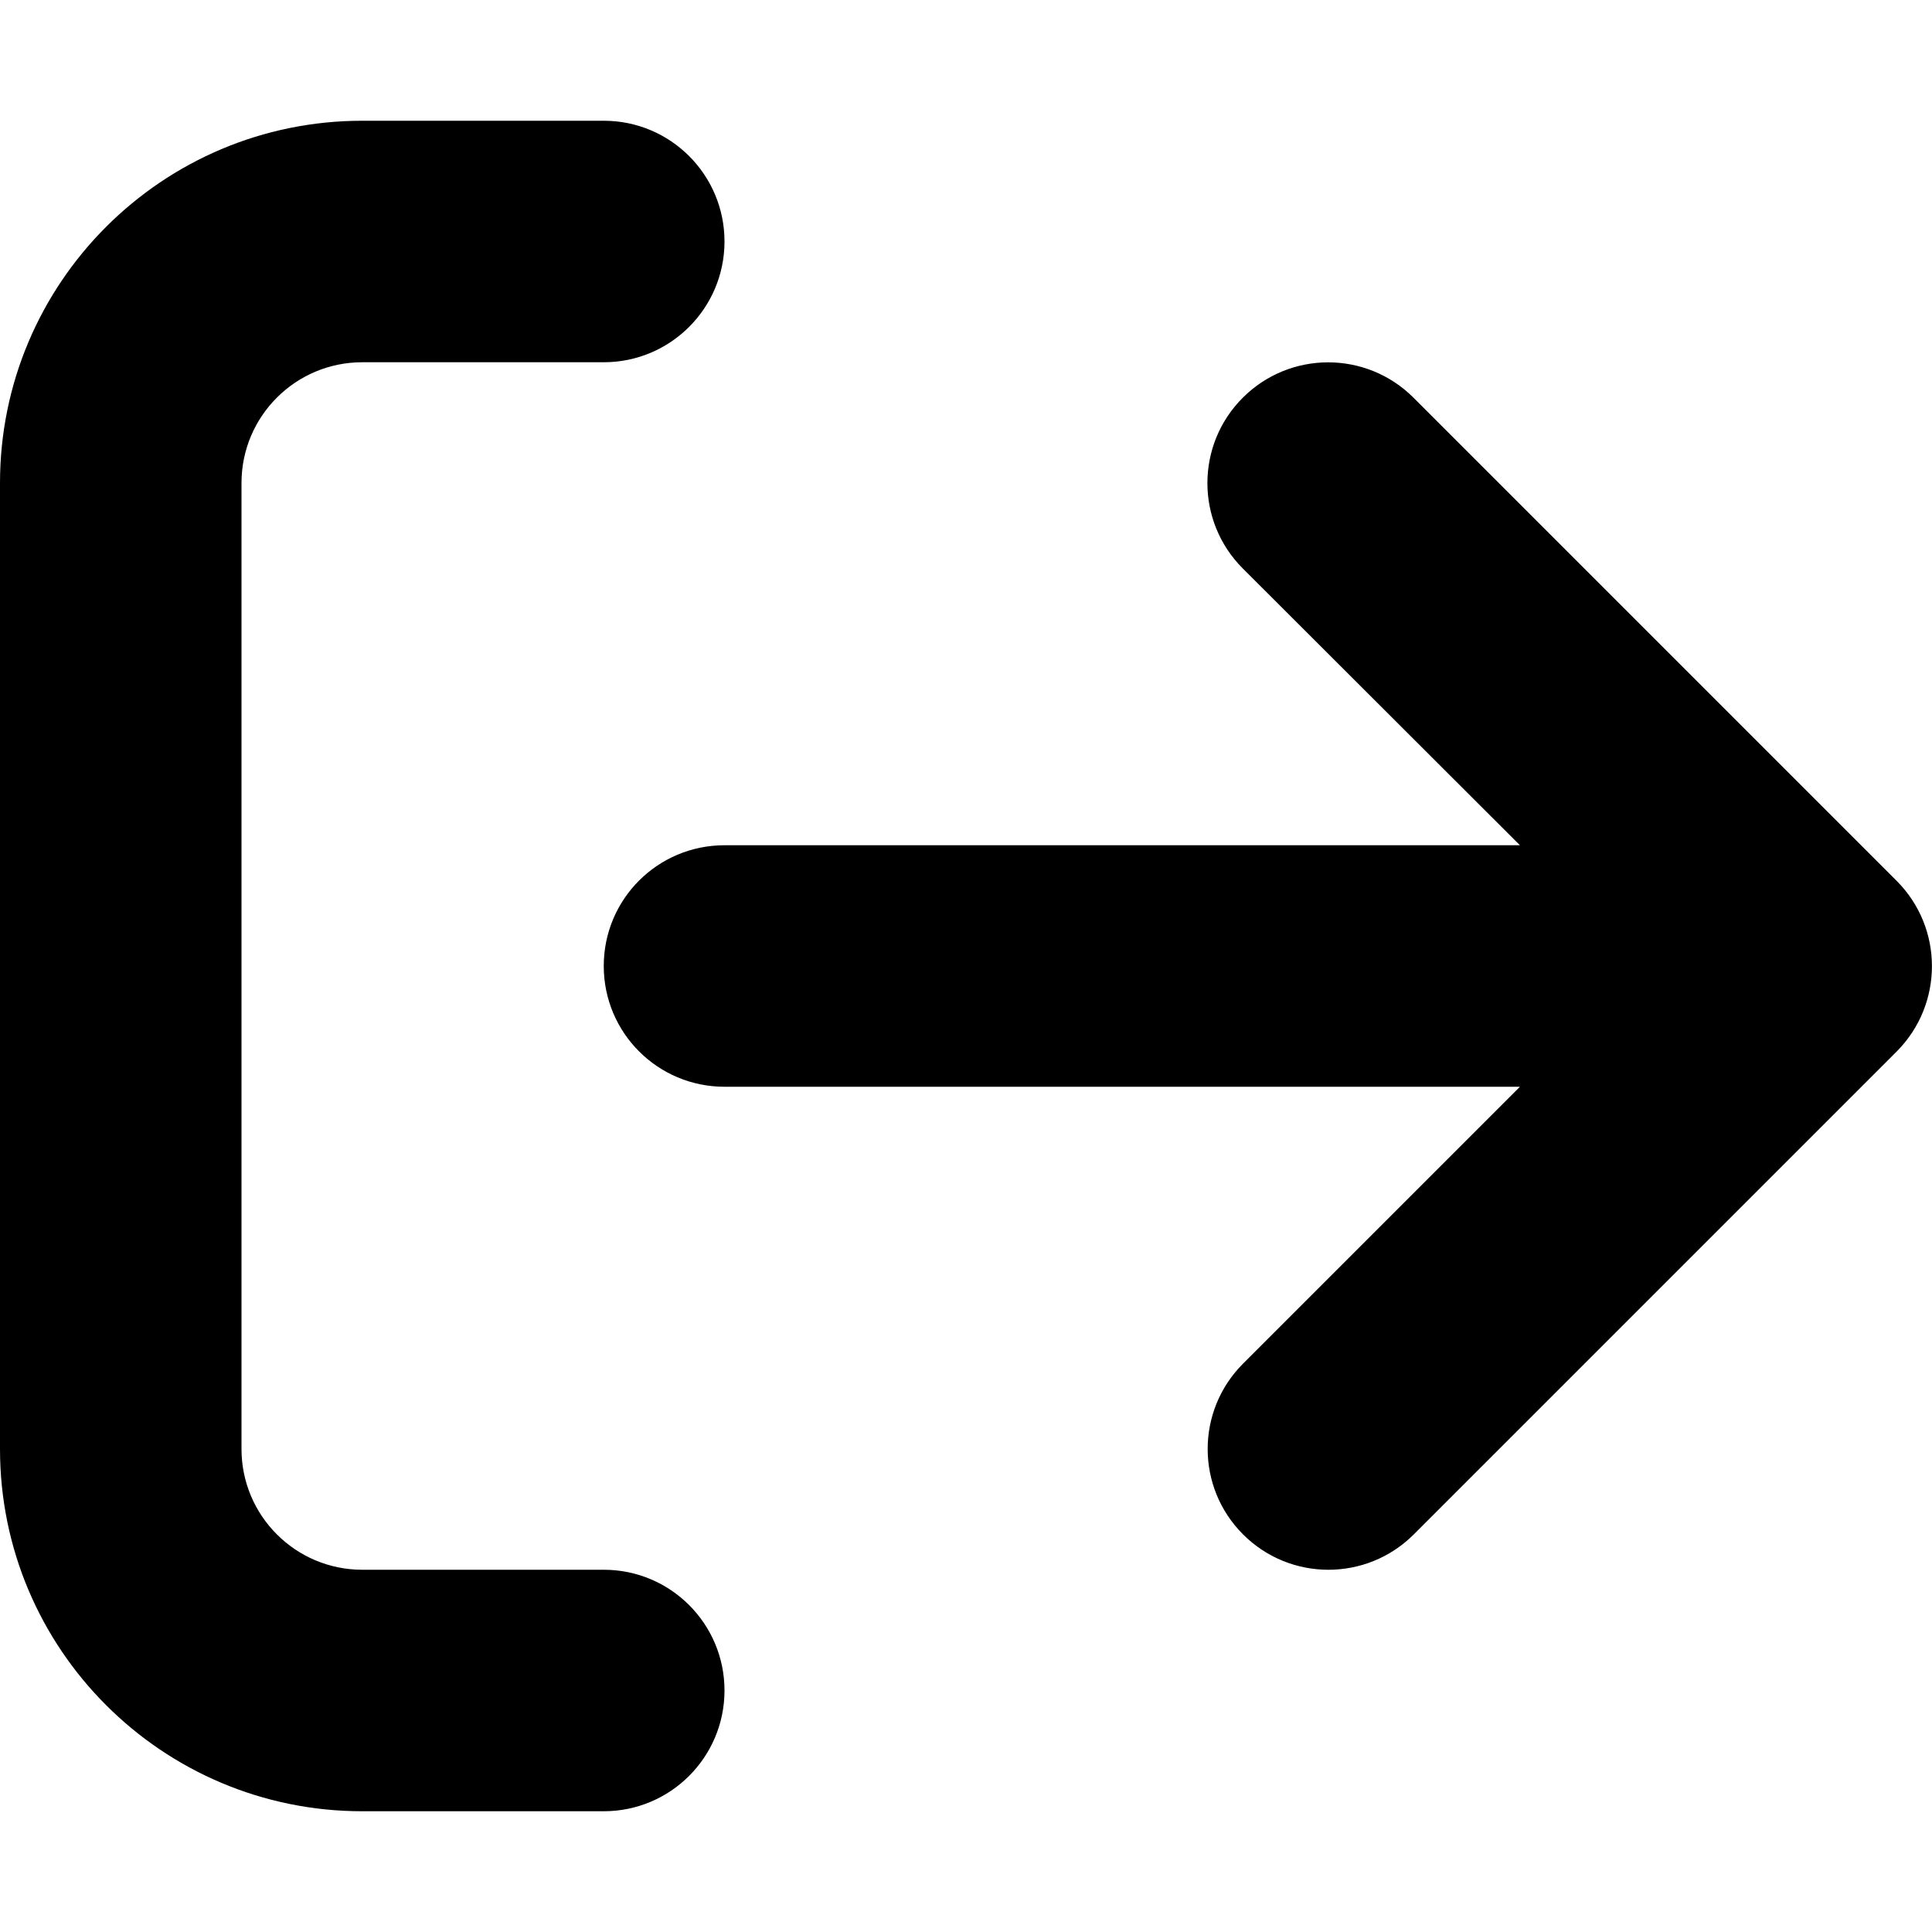
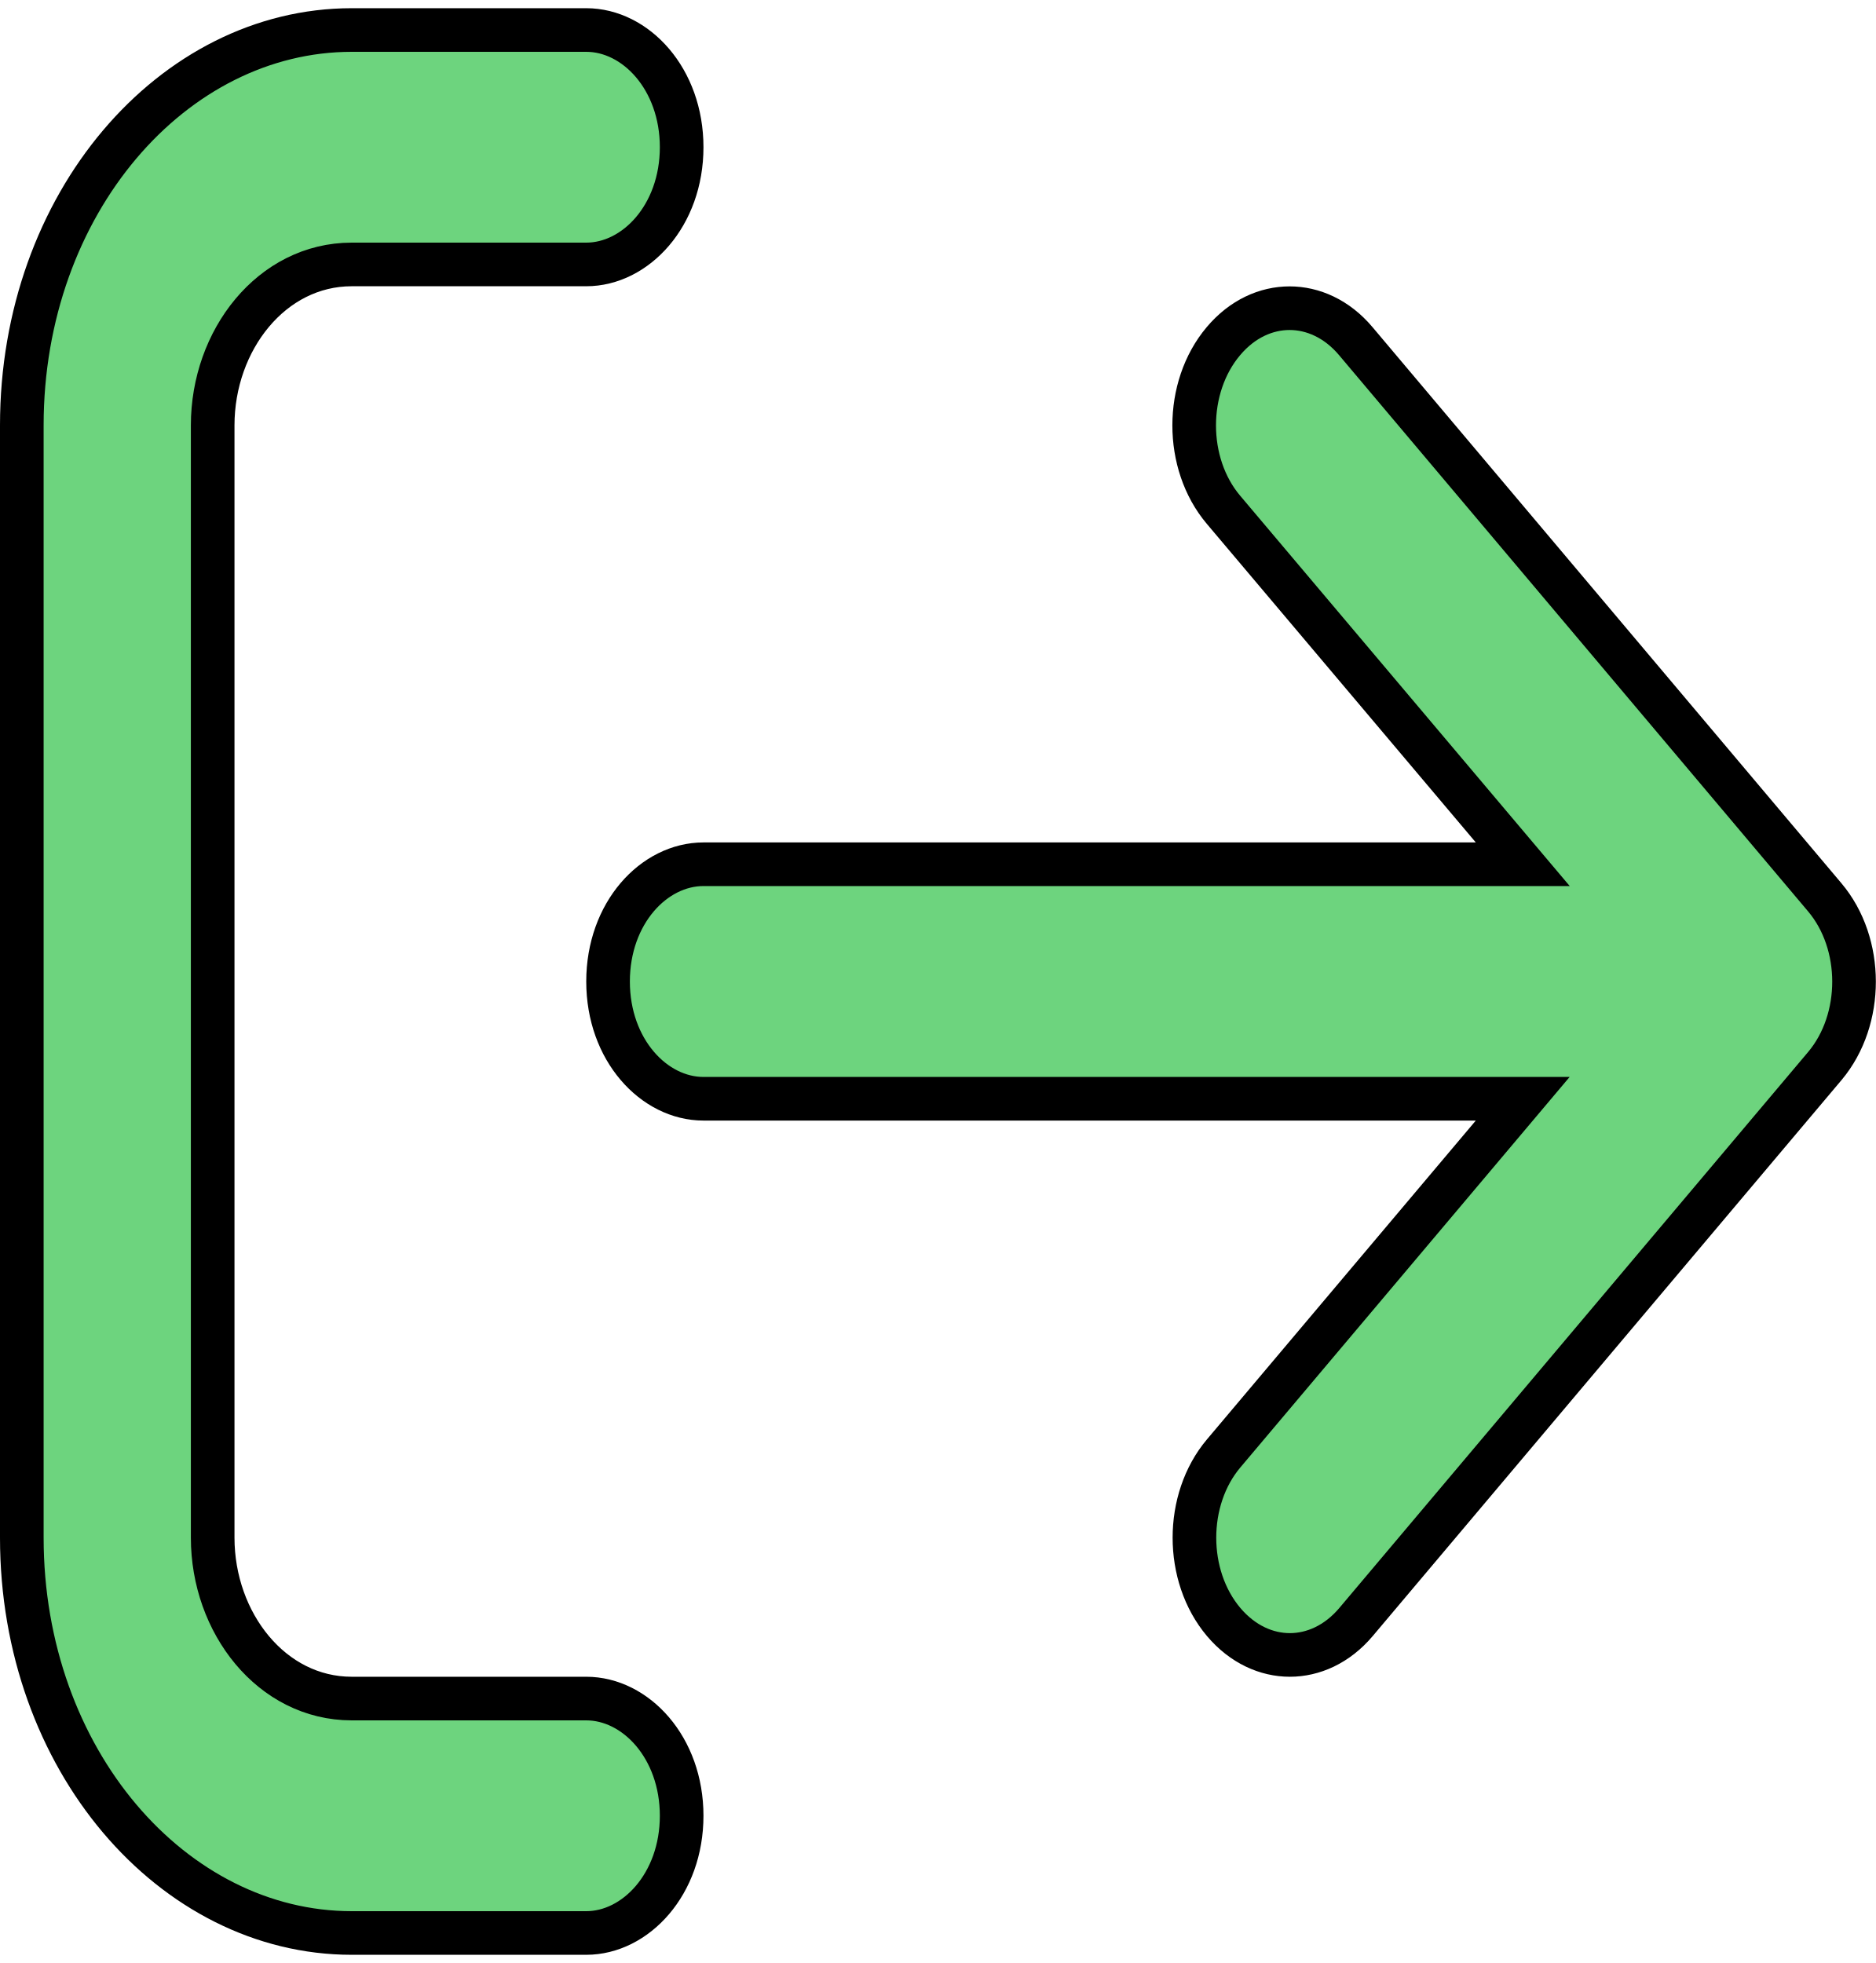
- <svg xmlns="http://www.w3.org/2000/svg" viewBox="0 0 512 512">
-   <path d="M160 416H96c-17.67 0-32-14.33-32-32V128c0-17.67 14.33-32 32-32h64c17.67 0 32-14.33 32-32S177.7 32 160 32H96C42.98 32 0 74.98 0 128v256c0 53.02 42.98 96 96 96h64c17.67 0 32-14.33 32-32S177.7 416 160 416zM502.6 233.4l-128-128c-12.51-12.51-32.76-12.49-45.25 0c-12.5 12.5-12.5 32.75 0 45.25L402.8 224H192C174.3 224 160 238.3 160 256s14.31 32 32 32h210.8l-73.38 73.38c-12.5 12.5-12.5 32.75 0 45.25s32.75 12.5 45.25 0l128-128C515.1 266.1 515.1 245.9 502.6 233.4z" />
+ <svg xmlns="http://www.w3.org/2000/svg" width="43" height="45" viewBox="0 0 43 45" fill="none">
+   <path d="M33.829 19.812H34.905L34.211 18.99L28.043 11.684C27.15 10.625 27.15 8.88 28.043 7.821C28.478 7.304 29.029 7.065 29.56 7.065C30.09 7.065 30.642 7.303 31.078 7.821L41.828 20.571C42.721 21.63 42.722 23.37 41.833 24.433C41.833 24.433 41.833 24.433 41.833 24.433L31.084 37.182C30.648 37.699 30.097 37.938 29.566 37.938C29.036 37.938 28.485 37.699 28.048 37.182C27.156 36.123 27.156 34.378 28.048 33.319L34.211 26.01L34.904 25.188H33.829H16.125C14.992 25.188 13.938 24.07 13.938 22.5C13.938 20.93 14.991 19.812 16.125 19.812H33.829ZM8.062 38.938H13.438C14.571 38.938 15.625 40.057 15.625 41.625C15.625 43.192 14.569 44.312 13.438 44.312H8.062C3.962 44.312 0.5 40.339 0.5 35.25V9.75C0.5 4.662 3.962 0.688 8.062 0.688H13.438C14.571 0.688 15.625 1.807 15.625 3.375C15.625 4.942 14.569 6.062 13.438 6.062H8.062C6.226 6.062 4.875 7.797 4.875 9.75V35.25C4.875 37.203 6.226 38.938 8.062 38.938Z" fill="#6DD47E" stroke="black" />
</svg>
